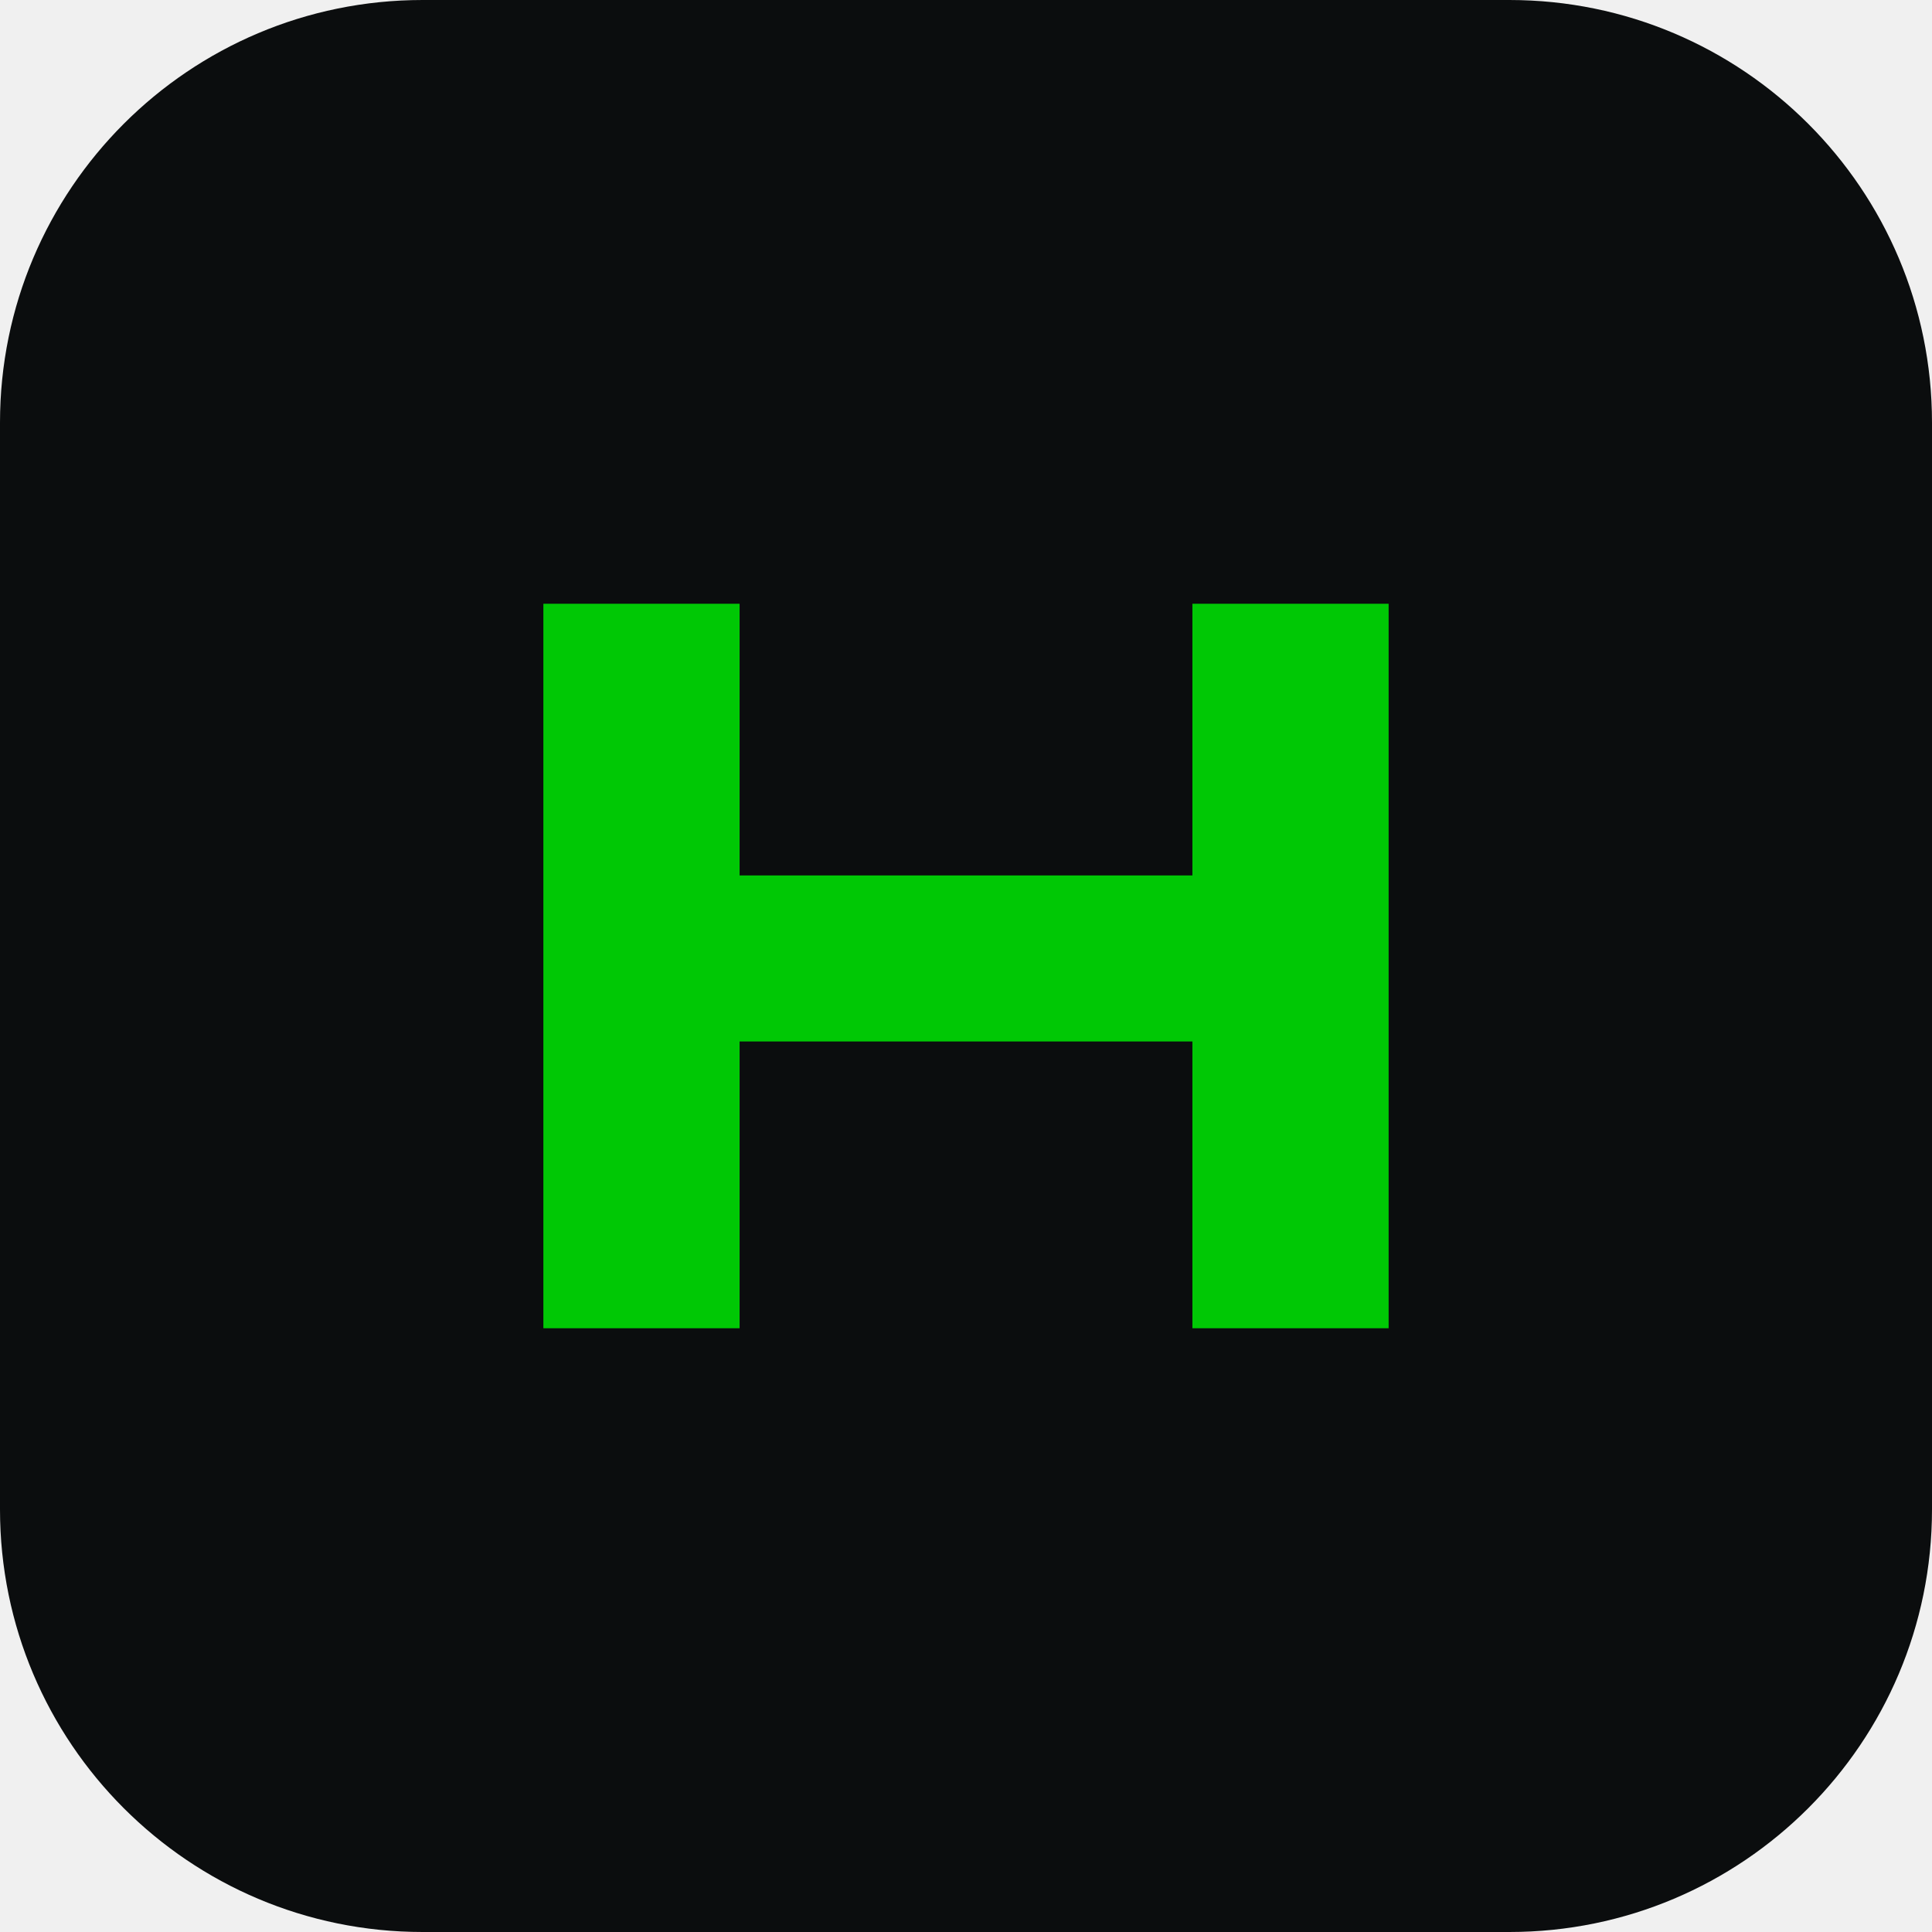
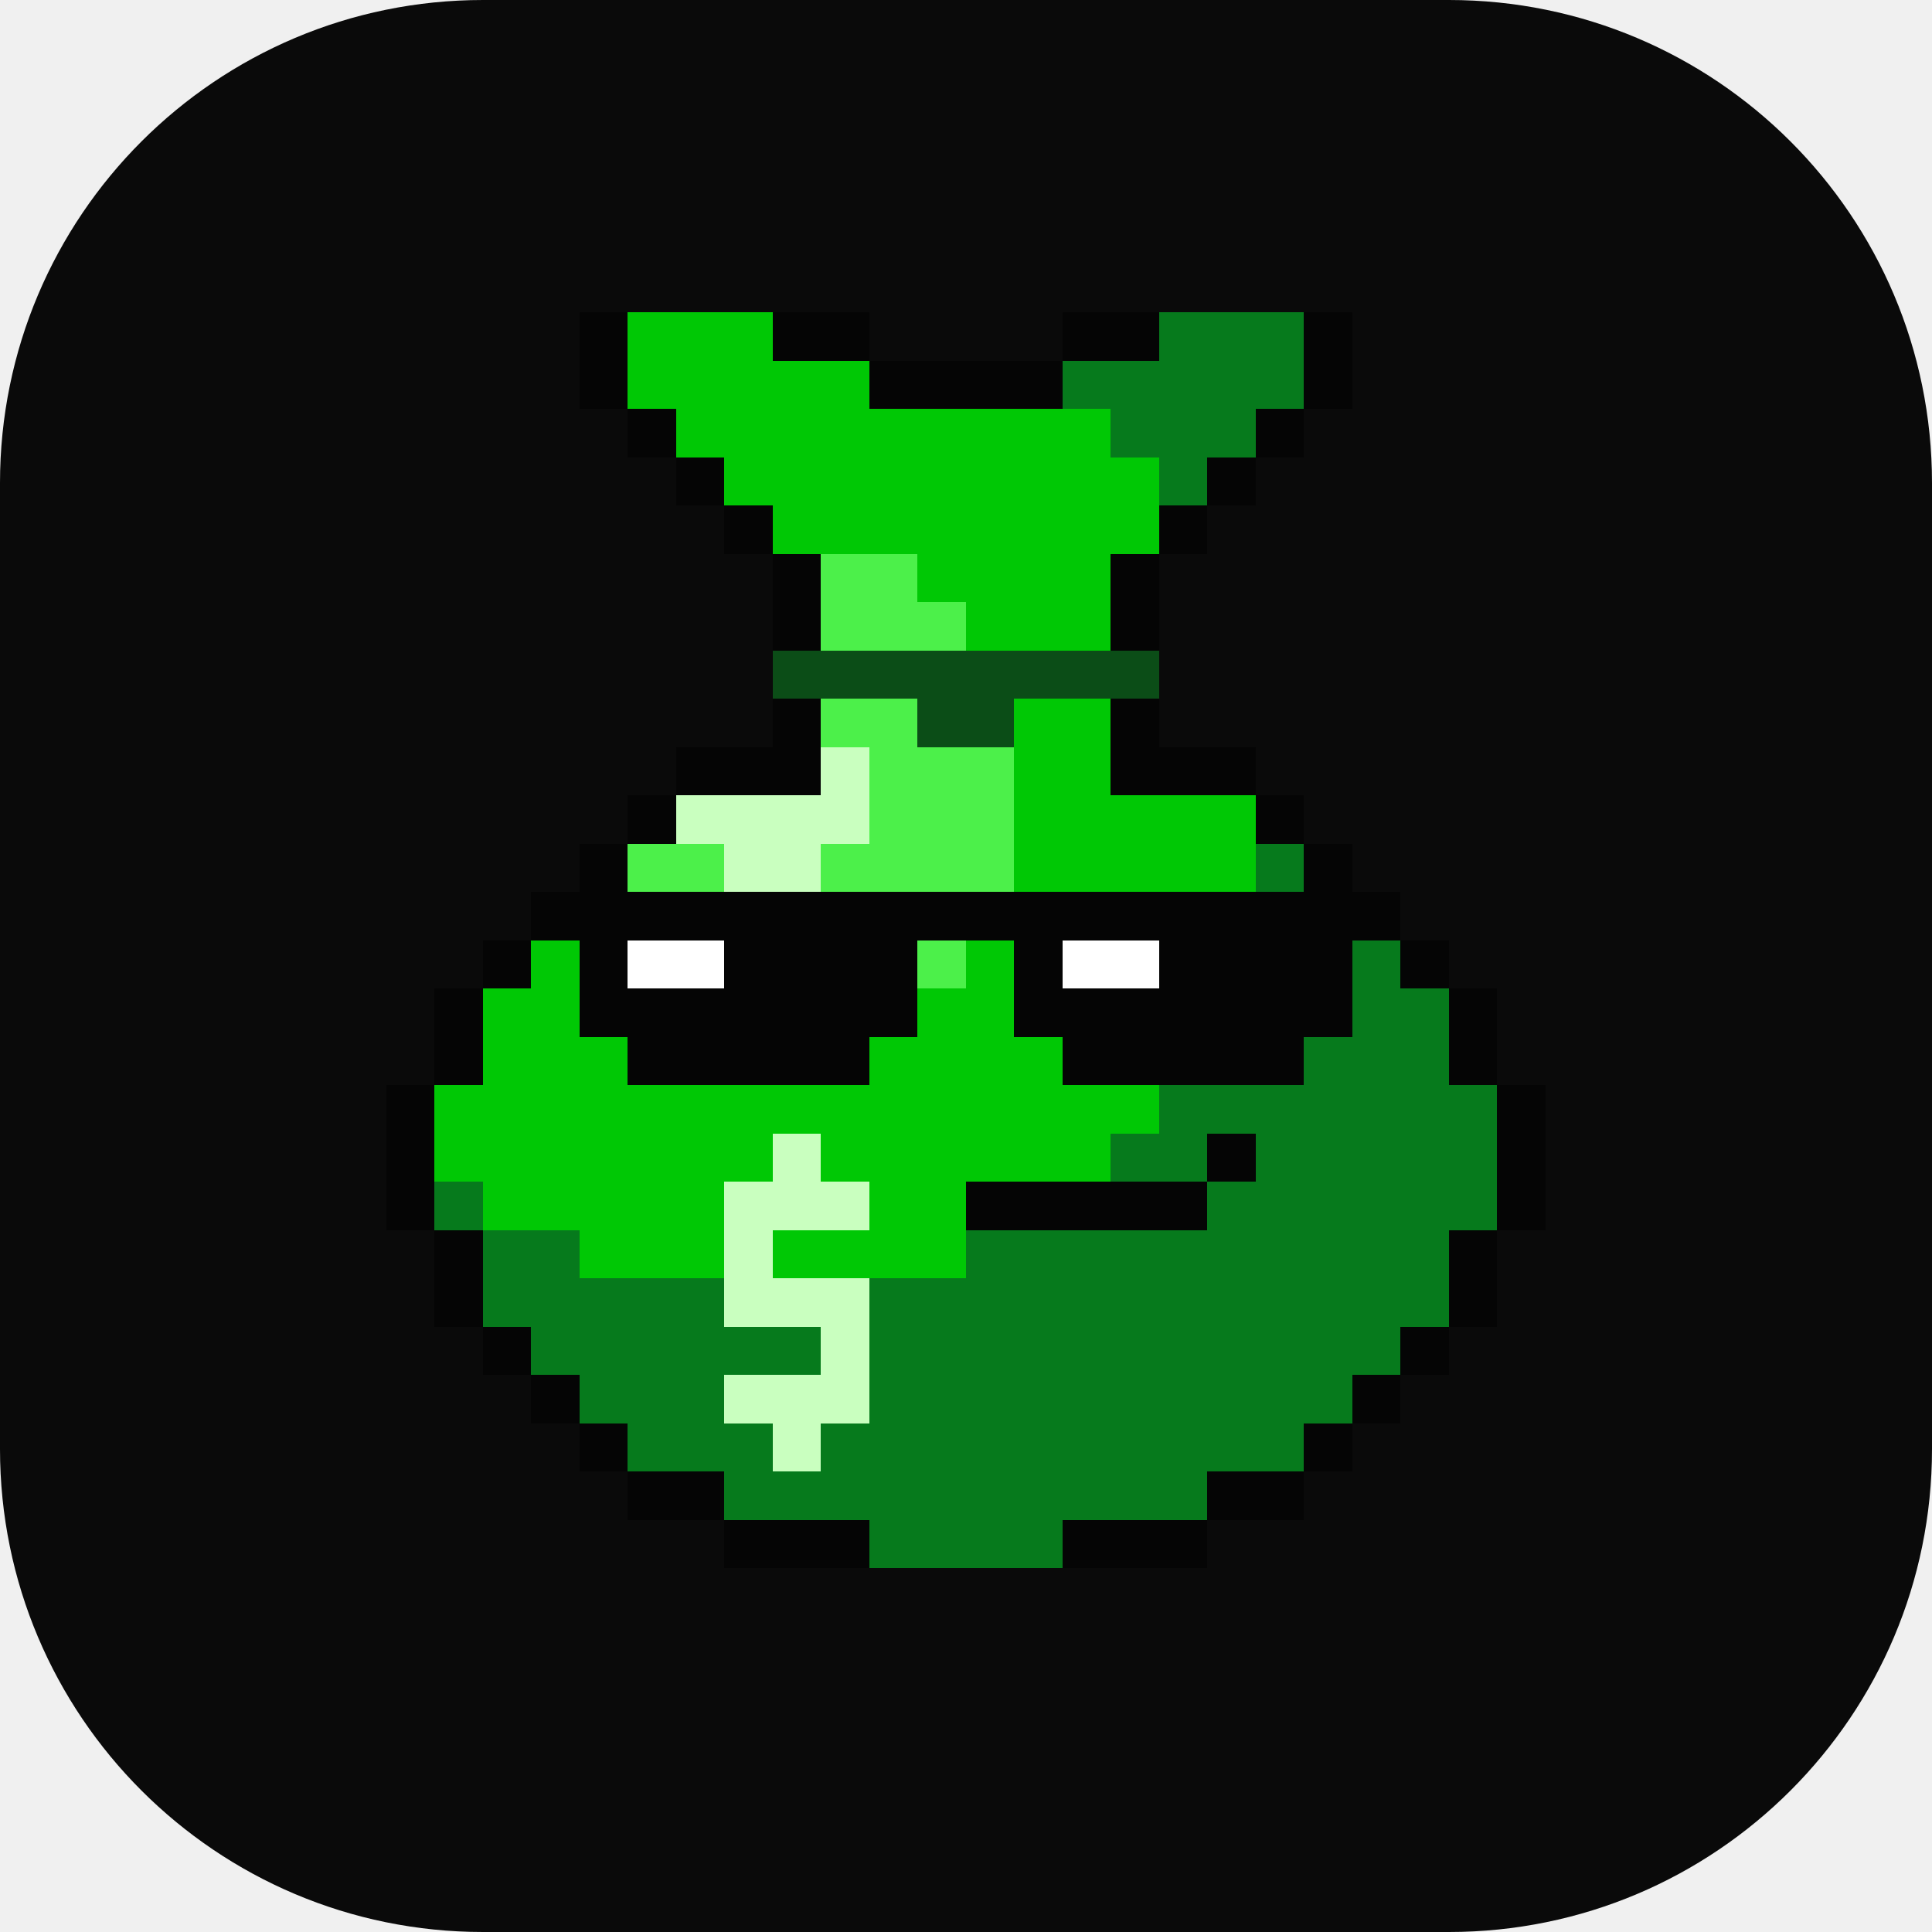
<svg xmlns="http://www.w3.org/2000/svg" viewBox="0 0 64 64" width="64" height="64">
-   <rect width="64" height="64" rx="14" fill="#0b0d0e" />
-   <path d="M18 44V20h6.5v9h15v-9H46v24h-6.5v-9.5h-15V44z" fill="#00c805" />
+   <rect width="64" height="64" rx="16" fill="#0a0a0a" />
+   <g transform="translate(6,4.5) scale(1.3)">
+     <g transform="translate(4,4.5) scale(1.23077)" shape-rendering="crispEdges">
+       <rect x="5" y="0" width="1" height="1" fill="#050505" />
+       <rect x="6" y="0" width="3" height="1" fill="#00c805" />
+       <rect x="9" y="0" width="2" height="1" fill="#050505" />
+       <rect x="15" y="0" width="2" height="1" fill="#050505" />
+       <rect x="17" y="0" width="3" height="1" fill="#067a1c" />
+       <rect x="20" y="0" width="1" height="1" fill="#050505" />
+       <rect x="5" y="1" width="1" height="1" fill="#050505" />
+       <rect x="6" y="1" width="5" height="1" fill="#00c805" />
+       <rect x="11" y="1" width="4" height="1" fill="#050505" />
+       <rect x="15" y="1" width="5" height="1" fill="#067a1c" />
+       <rect x="20" y="1" width="1" height="1" fill="#050505" />
+       <rect x="6" y="2" width="1" height="1" fill="#050505" />
+       <rect x="7" y="2" width="9" height="1" fill="#00c805" />
+       <rect x="16" y="2" width="3" height="1" fill="#067a1c" />
+       <rect x="19" y="2" width="1" height="1" fill="#050505" />
+       <rect x="7" y="3" width="1" height="1" fill="#050505" />
+       <rect x="8" y="3" width="9" height="1" fill="#00c805" />
+       <rect x="17" y="3" width="1" height="1" fill="#067a1c" />
+       <rect x="18" y="3" width="1" height="1" fill="#050505" />
+       <rect x="8" y="4" width="1" height="1" fill="#050505" />
+       <rect x="9" y="4" width="8" height="1" fill="#00c805" />
+       <rect x="17" y="4" width="1" height="1" fill="#050505" />
+       <rect x="9" y="5" width="1" height="1" fill="#050505" />
+       <rect x="10" y="5" width="2" height="1" fill="#4cf04a" />
+       <rect x="12" y="5" width="4" height="1" fill="#00c805" />
+       <rect x="16" y="5" width="1" height="1" fill="#050505" />
+       <rect x="9" y="6" width="1" height="1" fill="#050505" />
+       <rect x="10" y="6" width="3" height="1" fill="#4cf04a" />
+       <rect x="13" y="6" width="3" height="1" fill="#00c805" />
+       <rect x="16" y="6" width="1" height="1" fill="#050505" />
+       <rect x="9" y="7" width="8" height="1" fill="#0b4d17" />
+       <rect x="9" y="8" width="1" height="1" fill="#050505" />
+       <rect x="10" y="8" width="2" height="1" fill="#4cf04a" />
+       <rect x="12" y="8" width="2" height="1" fill="#0b4d17" />
+       <rect x="14" y="8" width="2" height="1" fill="#00c805" />
+       <rect x="16" y="8" width="1" height="1" fill="#050505" />
+       <rect x="7" y="9" width="3" height="1" fill="#050505" />
+       <rect x="10" y="9" width="1" height="1" fill="#c9ffbf" />
+       <rect x="11" y="9" width="3" height="1" fill="#4cf04a" />
+       <rect x="14" y="9" width="2" height="1" fill="#00c805" />
+       <rect x="16" y="9" width="3" height="1" fill="#050505" />
+       <rect x="6" y="10" width="1" height="1" fill="#050505" />
+       <rect x="7" y="10" width="4" height="1" fill="#c9ffbf" />
+       <rect x="11" y="10" width="3" height="1" fill="#4cf04a" />
+       <rect x="14" y="10" width="5" height="1" fill="#00c805" />
+       <rect x="19" y="10" width="1" height="1" fill="#050505" />
+       <rect x="5" y="11" width="1" height="1" fill="#050505" />
+       <rect x="6" y="11" width="2" height="1" fill="#4cf04a" />
+       <rect x="8" y="11" width="2" height="1" fill="#c9ffbf" />
+       <rect x="10" y="11" width="4" height="1" fill="#4cf04a" />
+       <rect x="14" y="11" width="5" height="1" fill="#00c805" />
+       <rect x="19" y="11" width="1" height="1" fill="#067a1c" />
+       <rect x="20" y="11" width="1" height="1" fill="#050505" />
+       <rect x="4" y="12" width="18" height="1" fill="#050505" />
+       <rect x="3" y="13" width="1" height="1" fill="#050505" />
+       <rect x="4" y="13" width="1" height="1" fill="#00c805" />
+       <rect x="5" y="13" width="1" height="1" fill="#050505" />
+       <rect x="6" y="13" width="2" height="1" fill="#ffffff" />
+       <rect x="8" y="13" width="4" height="1" fill="#050505" />
+       <rect x="12" y="13" width="1" height="1" fill="#4cf04a" />
+       <rect x="13" y="13" width="1" height="1" fill="#00c805" />
+       <rect x="14" y="13" width="1" height="1" fill="#050505" />
+       <rect x="15" y="13" width="2" height="1" fill="#ffffff" />
+       <rect x="17" y="13" width="4" height="1" fill="#050505" />
+       <rect x="21" y="13" width="1" height="1" fill="#067a1c" />
+       <rect x="22" y="13" width="1" height="1" fill="#050505" />
+       <rect x="2" y="14" width="1" height="1" fill="#050505" />
+       <rect x="3" y="14" width="2" height="1" fill="#00c805" />
+       <rect x="5" y="14" width="7" height="1" fill="#050505" />
+       <rect x="12" y="14" width="2" height="1" fill="#00c805" />
+       <rect x="14" y="14" width="7" height="1" fill="#050505" />
+       <rect x="21" y="14" width="2" height="1" fill="#067a1c" />
+       <rect x="23" y="14" width="1" height="1" fill="#050505" />
+       <rect x="2" y="15" width="1" height="1" fill="#050505" />
+       <rect x="3" y="15" width="3" height="1" fill="#00c805" />
+       <rect x="6" y="15" width="5" height="1" fill="#050505" />
+       <rect x="11" y="15" width="4" height="1" fill="#00c805" />
+       <rect x="15" y="15" width="5" height="1" fill="#050505" />
+       <rect x="20" y="15" width="3" height="1" fill="#067a1c" />
+       <rect x="23" y="15" width="1" height="1" fill="#050505" />
+       <rect x="1" y="16" width="1" height="1" fill="#050505" />
+       <rect x="2" y="16" width="15" height="1" fill="#00c805" />
+       <rect x="17" y="16" width="7" height="1" fill="#067a1c" />
+       <rect x="24" y="16" width="1" height="1" fill="#050505" />
+       <rect x="1" y="17" width="1" height="1" fill="#050505" />
+       <rect x="2" y="17" width="7" height="1" fill="#00c805" />
+       <rect x="9" y="17" width="1" height="1" fill="#c9ffbf" />
+       <rect x="10" y="17" width="6" height="1" fill="#00c805" />
+       <rect x="16" y="17" width="2" height="1" fill="#067a1c" />
+       <rect x="18" y="17" width="1" height="1" fill="#050505" />
+       <rect x="19" y="17" width="5" height="1" fill="#067a1c" />
+       <rect x="24" y="17" width="1" height="1" fill="#050505" />
+       <rect x="1" y="18" width="1" height="1" fill="#050505" />
+       <rect x="2" y="18" width="1" height="1" fill="#067a1c" />
+       <rect x="3" y="18" width="5" height="1" fill="#00c805" />
+       <rect x="8" y="18" width="3" height="1" fill="#c9ffbf" />
+       <rect x="11" y="18" width="2" height="1" fill="#00c805" />
+       <rect x="13" y="18" width="5" height="1" fill="#050505" />
+       <rect x="18" y="18" width="6" height="1" fill="#067a1c" />
+       <rect x="24" y="18" width="1" height="1" fill="#050505" />
+       <rect x="2" y="19" width="1" height="1" fill="#050505" />
+       <rect x="3" y="19" width="2" height="1" fill="#067a1c" />
+       <rect x="5" y="19" width="3" height="1" fill="#00c805" />
+       <rect x="8" y="19" width="1" height="1" fill="#c9ffbf" />
+       <rect x="9" y="19" width="4" height="1" fill="#00c805" />
+       <rect x="13" y="19" width="10" height="1" fill="#067a1c" />
+       <rect x="23" y="19" width="1" height="1" fill="#050505" />
+       <rect x="2" y="20" width="1" height="1" fill="#050505" />
+       <rect x="3" y="20" width="5" height="1" fill="#067a1c" />
+       <rect x="8" y="20" width="3" height="1" fill="#c9ffbf" />
+       <rect x="11" y="20" width="12" height="1" fill="#067a1c" />
+       <rect x="23" y="20" width="1" height="1" fill="#050505" />
+       <rect x="3" y="21" width="1" height="1" fill="#050505" />
+       <rect x="4" y="21" width="6" height="1" fill="#067a1c" />
+       <rect x="10" y="21" width="1" height="1" fill="#c9ffbf" />
+       <rect x="11" y="21" width="11" height="1" fill="#067a1c" />
+       <rect x="22" y="21" width="1" height="1" fill="#050505" />
+       <rect x="4" y="22" width="1" height="1" fill="#050505" />
+       <rect x="5" y="22" width="3" height="1" fill="#067a1c" />
+       <rect x="8" y="22" width="3" height="1" fill="#c9ffbf" />
+       <rect x="11" y="22" width="10" height="1" fill="#067a1c" />
+       <rect x="21" y="22" width="1" height="1" fill="#050505" />
+       <rect x="5" y="23" width="1" height="1" fill="#050505" />
+       <rect x="6" y="23" width="3" height="1" fill="#067a1c" />
+       <rect x="9" y="23" width="1" height="1" fill="#c9ffbf" />
+       <rect x="10" y="23" width="10" height="1" fill="#067a1c" />
+       <rect x="20" y="23" width="1" height="1" fill="#050505" />
+       <rect x="6" y="24" width="2" height="1" fill="#050505" />
+       <rect x="8" y="24" width="10" height="1" fill="#067a1c" />
+       <rect x="18" y="24" width="2" height="1" fill="#050505" />
+       <rect x="8" y="25" width="3" height="1" fill="#050505" />
+       <rect x="11" y="25" width="4" height="1" fill="#067a1c" />
+       <rect x="15" y="25" width="3" height="1" fill="#050505" />
+     </g>
+   </g>
</svg>
